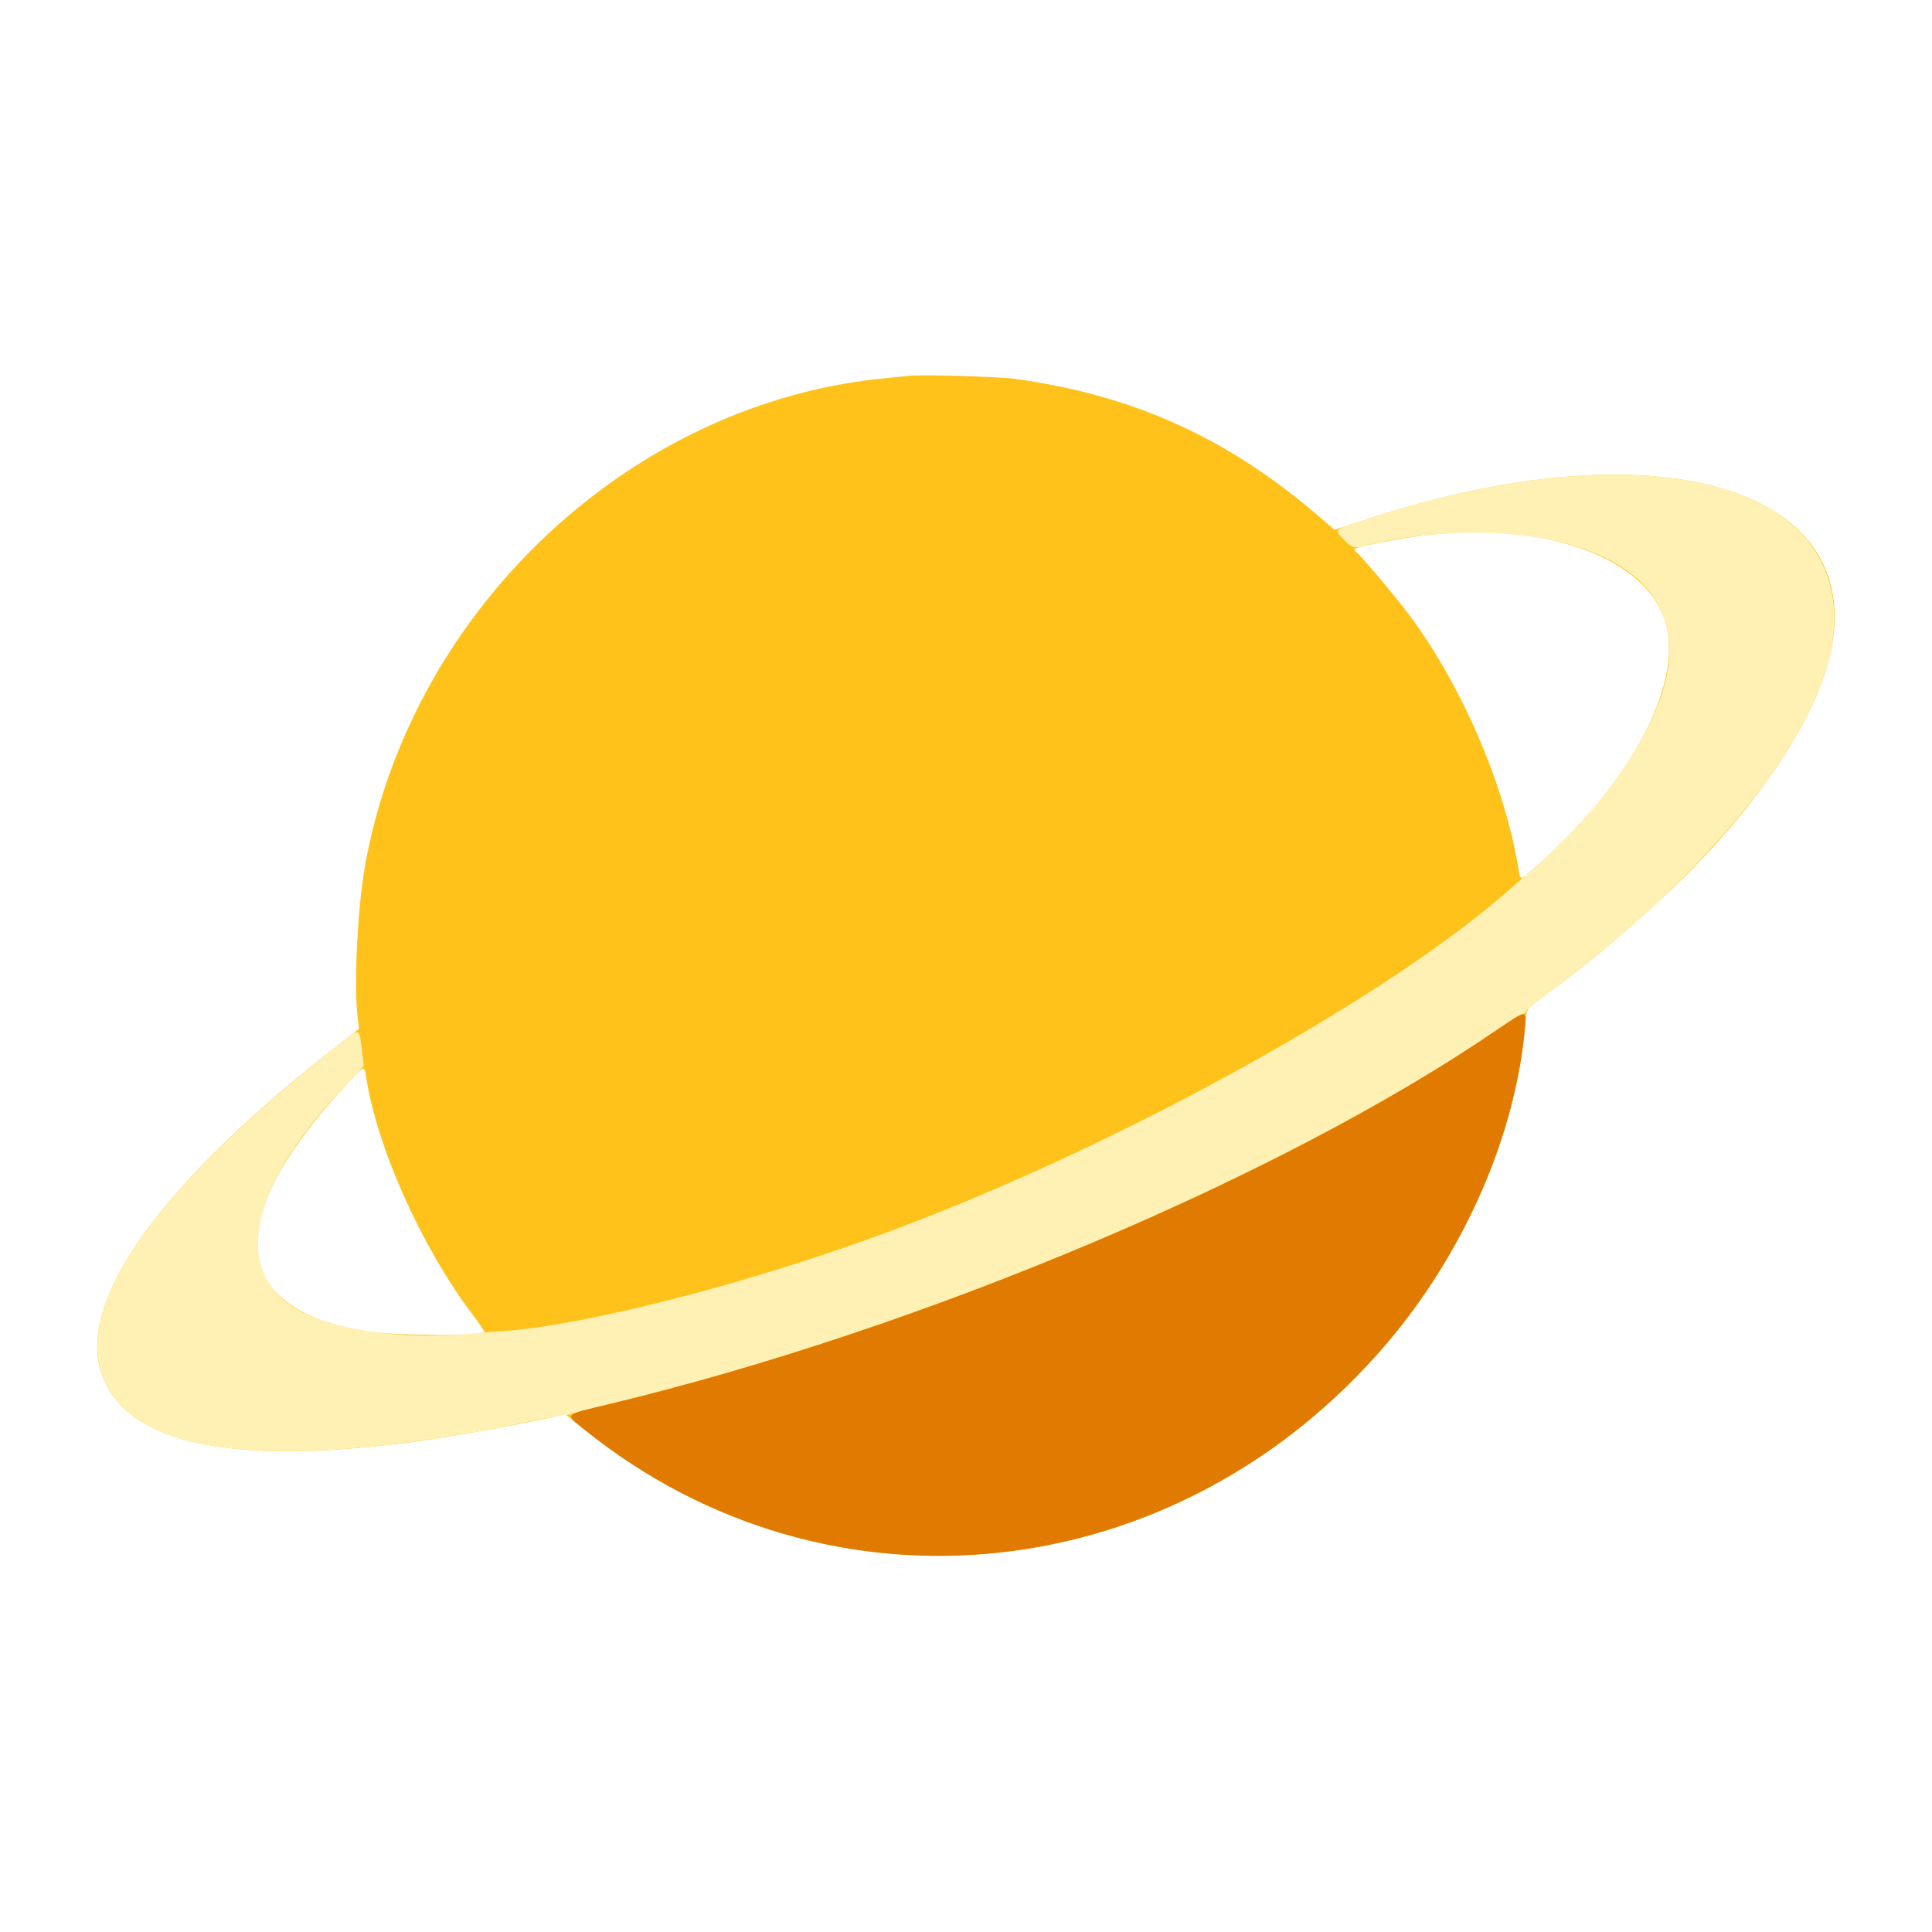
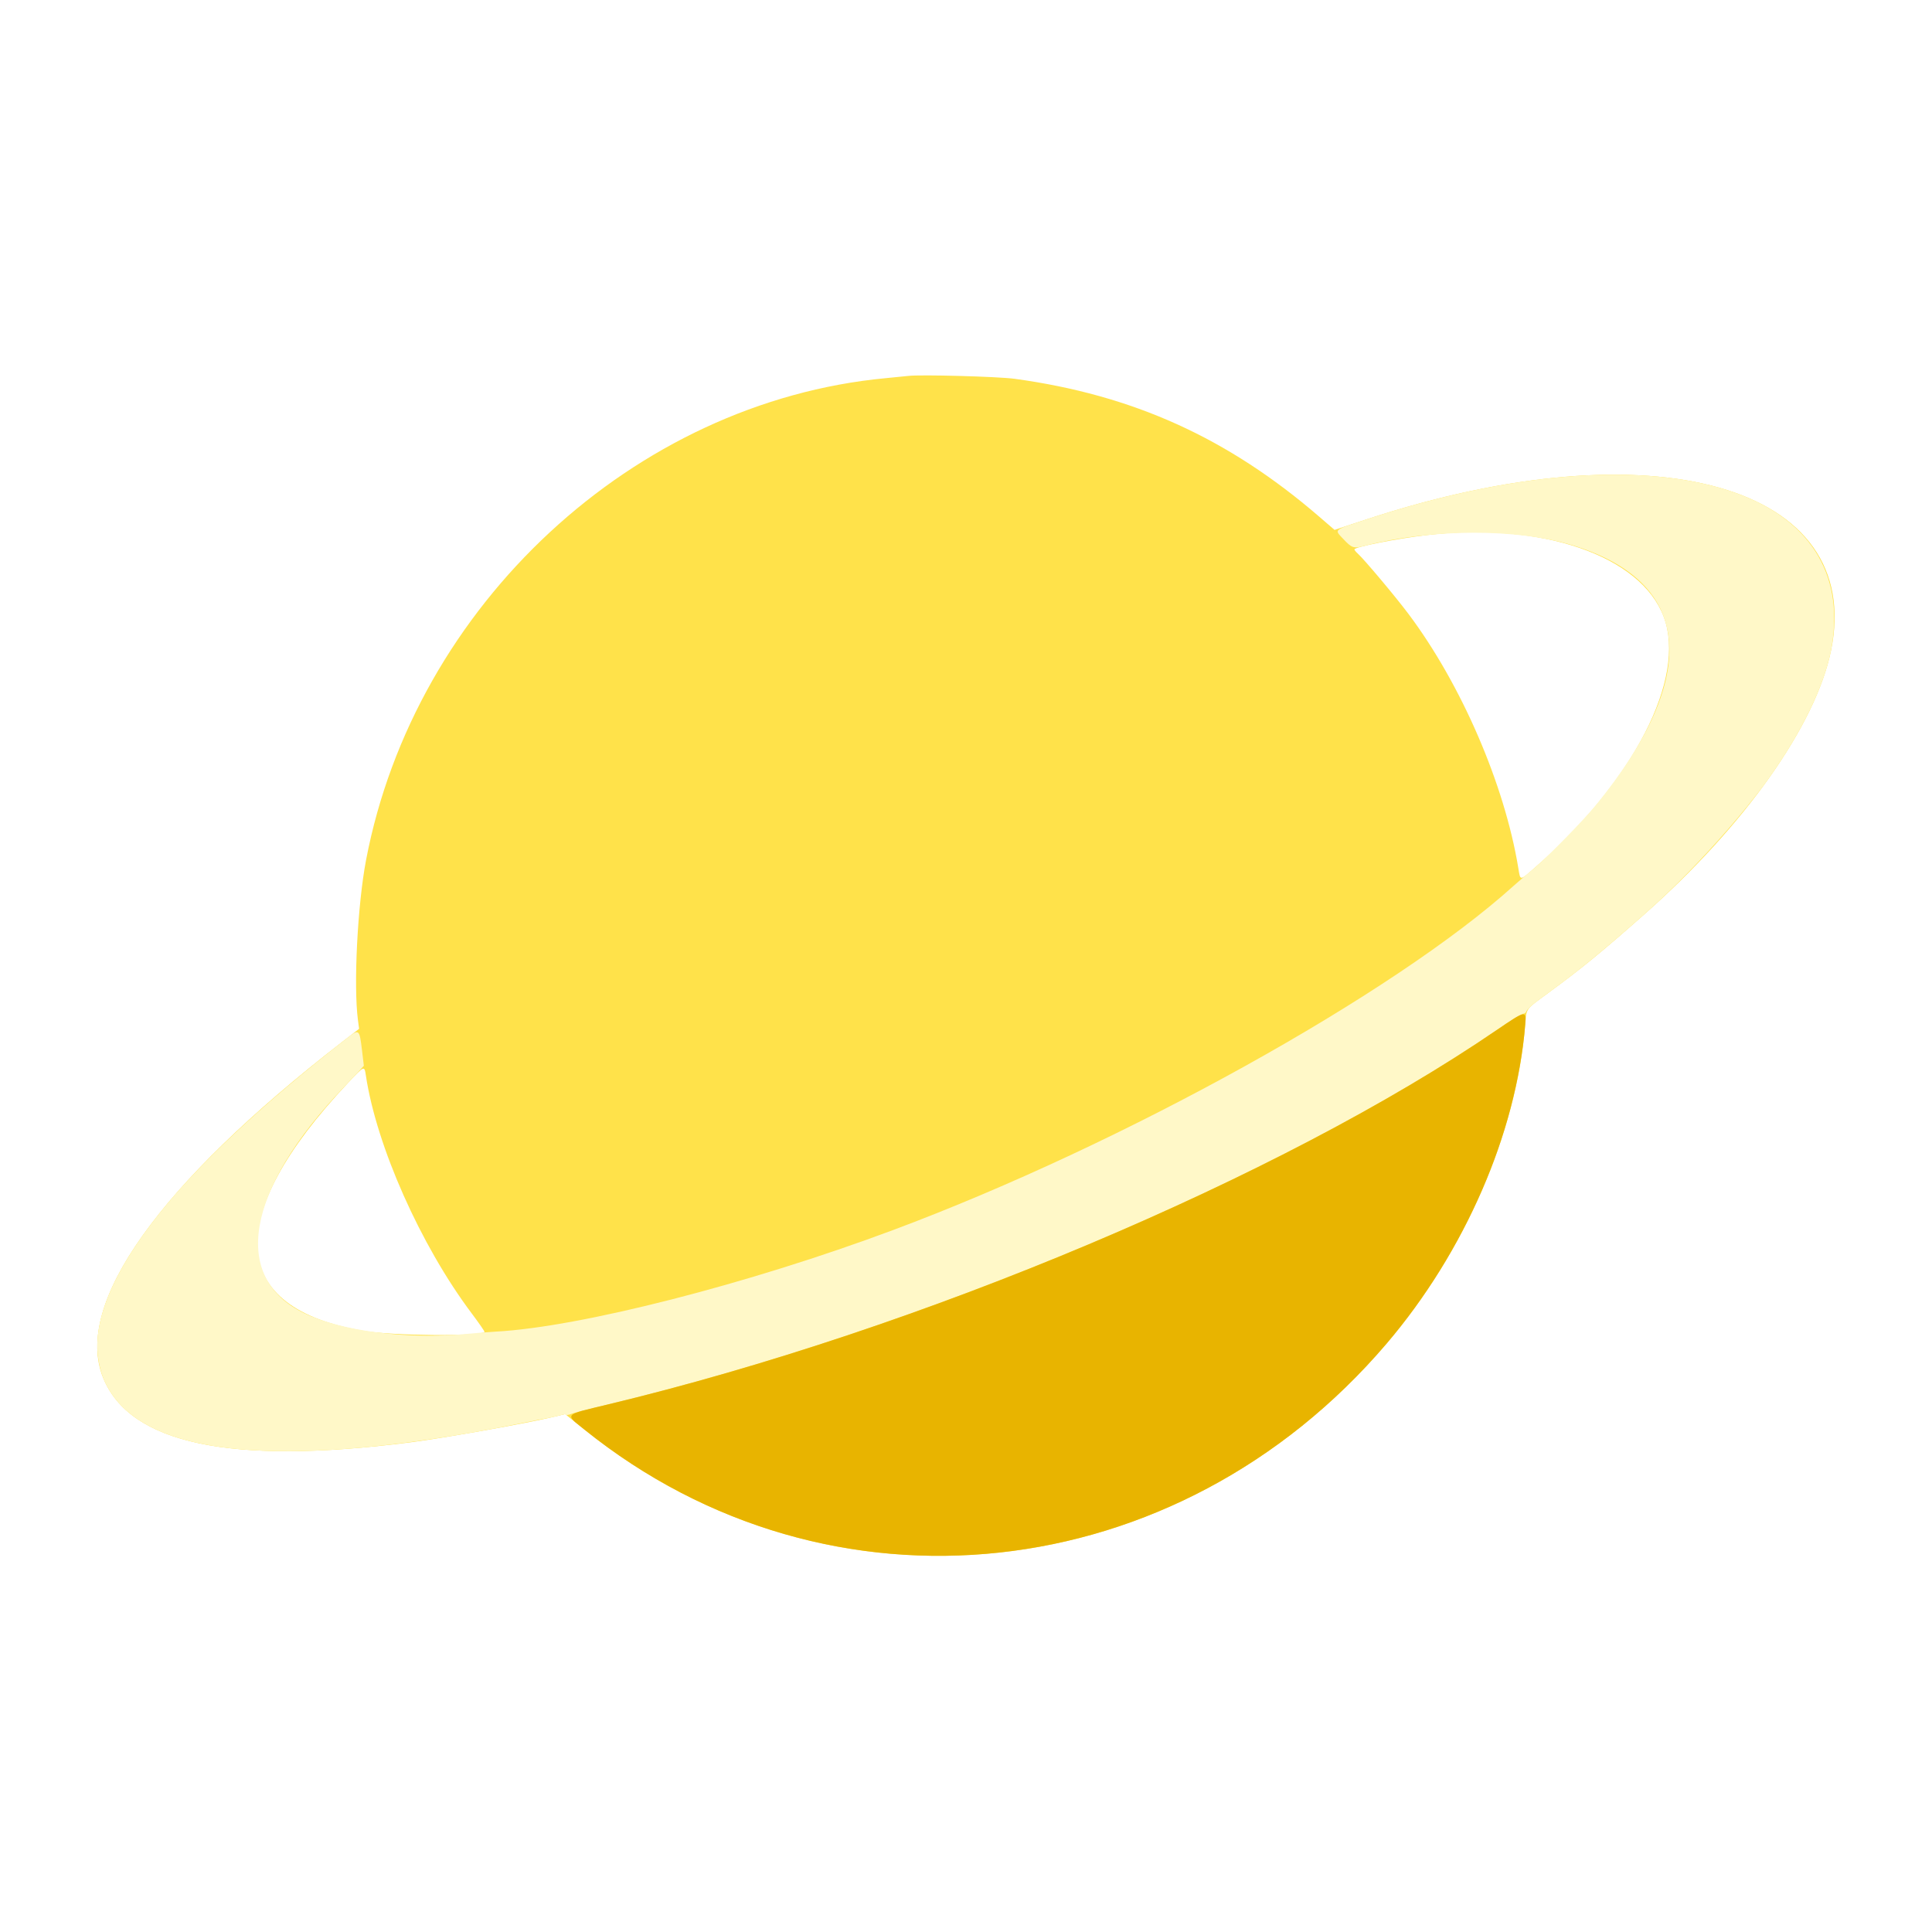
<svg xmlns="http://www.w3.org/2000/svg" width="1024" height="1024" viewBox="0 0 1024 1024">
  <g transform="translate(-6.701571 -3.886911) scale(0.8041885)">
    <defs>
      <clipPath id="silhouette">
-         <path d="M 607 252.585 C 605.075 252.810, 598.325 253.483, 592 254.081 C 426.091 269.758, 281.713 403.612, 249.623 571.500 C 243.955 601.158, 241.247 654.443, 244.253 677.198 L 245.005 682.897 233.753 691.615 C 113.008 785.165, 56.671 864.294, 76.269 912.813 C 93.886 956.430, 160.689 970.524, 278.500 955.480 C 301.002 952.606, 355.791 942.840, 374.158 938.429 L 380.816 936.830 393.472 947.017 C 554.786 1076.867, 783.967 1052.364, 922.086 890.500 C 973.799 829.897, 1008.042 751.033, 1013.593 679.753 C 1014.410 669.261, 1013.632 670.323, 1028.500 659.419 C 1050.676 643.156, 1063.750 632.460, 1092.418 607.125 C 1158.208 548.984, 1204.890 482.988, 1215.097 433.688 C 1237.675 324.640, 1097.768 285.021, 909.201 347.066 L 887.903 354.074 877.701 345.277 C 817.580 293.433, 755.008 265.128, 677 254.487 C 666.053 252.994, 615.305 251.615, 607 252.585 Z M 948.500 357.521 C 928.639 359.845, 901 365.319, 901 366.928 C 901 367.347, 901.956 368.547, 903.124 369.595 C 907.413 373.443, 927.918 397.844, 936.658 409.500 C 971.432 455.880, 999.880 521.666, 1008.983 576.750 C 1010.446 585.608, 1009.693 585.646, 1020.538 576.170 C 1085.037 519.818, 1119.947 451.679, 1104.910 411.489 C 1089.788 371.072, 1024.679 348.607, 948.500 357.521 Z M 237.746 718.465 C 154.285 807.343, 158.217 867.161, 248.500 882.063 C 268.020 885.284, 324.617 885.717, 327.666 882.667 C 327.890 882.443, 324.016 876.851, 319.057 870.239 C 285.499 825.494, 256.433 760.079, 249.466 713.621 C 248.480 707.044, 248.465 707.050, 237.746 718.465 Z" stroke="none" fill="#ffc21a" fill-rule="evenodd" />
+         <path d="M 607 252.585 C 605.075 252.810, 598.325 253.483, 592 254.081 C 426.091 269.758, 281.713 403.612, 249.623 571.500 C 243.955 601.158, 241.247 654.443, 244.253 677.198 L 245.005 682.897 233.753 691.615 C 113.008 785.165, 56.671 864.294, 76.269 912.813 C 93.886 956.430, 160.689 970.524, 278.500 955.480 C 301.002 952.606, 355.791 942.840, 374.158 938.429 L 380.816 936.830 393.472 947.017 C 554.786 1076.867, 783.967 1052.364, 922.086 890.500 C 973.799 829.897, 1008.042 751.033, 1013.593 679.753 C 1014.410 669.261, 1013.632 670.323, 1028.500 659.419 C 1050.676 643.156, 1063.750 632.460, 1092.418 607.125 C 1158.208 548.984, 1204.890 482.988, 1215.097 433.688 C 1237.675 324.640, 1097.768 285.021, 909.201 347.066 L 887.903 354.074 877.701 345.277 C 817.580 293.433, 755.008 265.128, 677 254.487 C 666.053 252.994, 615.305 251.615, 607 252.585 Z M 948.500 357.521 C 928.639 359.845, 901 365.319, 901 366.928 C 901 367.347, 901.956 368.547, 903.124 369.595 C 907.413 373.443, 927.918 397.844, 936.658 409.500 C 971.432 455.880, 999.880 521.666, 1008.983 576.750 C 1010.446 585.608, 1009.693 585.646, 1020.538 576.170 C 1085.037 519.818, 1119.947 451.679, 1104.910 411.489 C 1089.788 371.072, 1024.679 348.607, 948.500 357.521 Z M 237.746 718.465 C 154.285 807.343, 158.217 867.161, 248.500 882.063 C 268.020 885.284, 324.617 885.717, 327.666 882.667 C 327.890 882.443, 324.016 876.851, 319.057 870.239 C 285.499 825.494, 256.433 760.079, 249.466 713.621 C 248.480 707.044, 248.465 707.050, 237.746 718.465 Z" stroke="none" fill="#ffe24a" fill-rule="evenodd" />
      </clipPath>
    </defs>
-     <path d="M 607 252.585 C 605.075 252.810, 598.325 253.483, 592 254.081 C 426.091 269.758, 281.713 403.612, 249.623 571.500 C 243.955 601.158, 241.247 654.443, 244.253 677.198 L 245.005 682.897 233.753 691.615 C 113.008 785.165, 56.671 864.294, 76.269 912.813 C 93.886 956.430, 160.689 970.524, 278.500 955.480 C 301.002 952.606, 355.791 942.840, 374.158 938.429 L 380.816 936.830 393.472 947.017 C 554.786 1076.867, 783.967 1052.364, 922.086 890.500 C 973.799 829.897, 1008.042 751.033, 1013.593 679.753 C 1014.410 669.261, 1013.632 670.323, 1028.500 659.419 C 1050.676 643.156, 1063.750 632.460, 1092.418 607.125 C 1158.208 548.984, 1204.890 482.988, 1215.097 433.688 C 1237.675 324.640, 1097.768 285.021, 909.201 347.066 L 887.903 354.074 877.701 345.277 C 817.580 293.433, 755.008 265.128, 677 254.487 C 666.053 252.994, 615.305 251.615, 607 252.585 Z M 948.500 357.521 C 928.639 359.845, 901 365.319, 901 366.928 C 901 367.347, 901.956 368.547, 903.124 369.595 C 907.413 373.443, 927.918 397.844, 936.658 409.500 C 971.432 455.880, 999.880 521.666, 1008.983 576.750 C 1010.446 585.608, 1009.693 585.646, 1020.538 576.170 C 1085.037 519.818, 1119.947 451.679, 1104.910 411.489 C 1089.788 371.072, 1024.679 348.607, 948.500 357.521 Z M 237.746 718.465 C 154.285 807.343, 158.217 867.161, 248.500 882.063 C 268.020 885.284, 324.617 885.717, 327.666 882.667 C 327.890 882.443, 324.016 876.851, 319.057 870.239 C 285.499 825.494, 256.433 760.079, 249.466 713.621 C 248.480 707.044, 248.465 707.050, 237.746 718.465 Z" stroke="none" fill="#ffc21a" fill-rule="evenodd" />
+     <path d="M 607 252.585 C 605.075 252.810, 598.325 253.483, 592 254.081 C 426.091 269.758, 281.713 403.612, 249.623 571.500 C 243.955 601.158, 241.247 654.443, 244.253 677.198 L 245.005 682.897 233.753 691.615 C 113.008 785.165, 56.671 864.294, 76.269 912.813 C 93.886 956.430, 160.689 970.524, 278.500 955.480 C 301.002 952.606, 355.791 942.840, 374.158 938.429 L 380.816 936.830 393.472 947.017 C 554.786 1076.867, 783.967 1052.364, 922.086 890.500 C 973.799 829.897, 1008.042 751.033, 1013.593 679.753 C 1014.410 669.261, 1013.632 670.323, 1028.500 659.419 C 1050.676 643.156, 1063.750 632.460, 1092.418 607.125 C 1158.208 548.984, 1204.890 482.988, 1215.097 433.688 C 1237.675 324.640, 1097.768 285.021, 909.201 347.066 L 887.903 354.074 877.701 345.277 C 817.580 293.433, 755.008 265.128, 677 254.487 C 666.053 252.994, 615.305 251.615, 607 252.585 Z M 948.500 357.521 C 928.639 359.845, 901 365.319, 901 366.928 C 901 367.347, 901.956 368.547, 903.124 369.595 C 907.413 373.443, 927.918 397.844, 936.658 409.500 C 971.432 455.880, 999.880 521.666, 1008.983 576.750 C 1010.446 585.608, 1009.693 585.646, 1020.538 576.170 C 1085.037 519.818, 1119.947 451.679, 1104.910 411.489 C 1089.788 371.072, 1024.679 348.607, 948.500 357.521 Z M 237.746 718.465 C 154.285 807.343, 158.217 867.161, 248.500 882.063 C 268.020 885.284, 324.617 885.717, 327.666 882.667 C 327.890 882.443, 324.016 876.851, 319.057 870.239 C 285.499 825.494, 256.433 760.079, 249.466 713.621 C 248.480 707.044, 248.465 707.050, 237.746 718.465 Z" stroke="none" fill="#ffe24a" fill-rule="evenodd" />
    <g clip-path="url(#silhouette)">
-       <path d="M 1038.500 319.125 C 999.365 322.452, 955.666 331.836, 910.500 346.610 C 886.588 354.432, 887.629 353.619, 893.488 359.883 C 899.306 366.104, 900.400 366.467, 907.681 364.593 C 951.811 353.234, 1007.884 353.053, 1044.500 364.151 C 1123.928 388.225, 1129.754 449.763, 1060.660 534.868 C 1052.302 545.163, 1027.518 570.494, 1018.867 577.584 C 1014.896 580.838, 1009.088 585.810, 1005.960 588.633 C 926.909 659.971, 748.629 758.876, 597 815.512 C 501.901 851.034, 390.855 879.441, 335.330 882.452 C 331.024 882.686, 321.875 883.410, 315 884.061 C 276.812 887.679, 233.471 882.109, 209.126 870.454 C 160.293 847.076, 170.293 789.185, 234.856 721.500 C 238.528 717.650, 243.018 712.872, 244.834 710.883 L 248.134 707.266 246.904 696.883 C 245.284 683.217, 244.941 682.920, 237.491 688.706 C 123.098 777.548, 66.673 849.778, 72.972 899.305 C 81.085 963.093, 179.124 978.088, 354.500 942.365 C 367.150 939.788, 378.850 937.629, 380.500 937.566 C 382.150 937.504, 383.988 937.145, 384.585 936.769 C 385.182 936.393, 396.207 933.554, 409.085 930.460 C 614.949 881.005, 852.802 780.778, 994.973 683.578 C 1003.482 677.760, 1011.215 673, 1012.155 673 C 1013.096 673, 1014.128 672.173, 1014.449 671.162 C 1014.769 670.151, 1019.616 665.988, 1025.220 661.912 C 1047.568 645.653, 1063.752 632.458, 1092.418 607.125 C 1129.506 574.349, 1170.027 527.567, 1190.071 494.383 C 1258.548 381.016, 1193.617 305.937, 1038.500 319.125 Z" stroke="none" fill="#fff0b3" fill-rule="evenodd" />
-       <path d="M 994.973 683.578 C 852.782 780.792, 614.518 881.182, 409 930.472 C 379.220 937.614, 380.172 936.444, 394.714 948.046 C 556.076 1076.780, 784.391 1051.866, 922.086 890.500 C 973.576 830.159, 1007.217 753.014, 1013.555 680.750 C 1014.461 670.420, 1014.149 670.468, 994.973 683.578 Z" stroke="none" fill="#e07a00" fill-rule="evenodd" />
+       <path d="M 1038.500 319.125 C 999.365 322.452, 955.666 331.836, 910.500 346.610 C 886.588 354.432, 887.629 353.619, 893.488 359.883 C 899.306 366.104, 900.400 366.467, 907.681 364.593 C 951.811 353.234, 1007.884 353.053, 1044.500 364.151 C 1123.928 388.225, 1129.754 449.763, 1060.660 534.868 C 1052.302 545.163, 1027.518 570.494, 1018.867 577.584 C 1014.896 580.838, 1009.088 585.810, 1005.960 588.633 C 926.909 659.971, 748.629 758.876, 597 815.512 C 501.901 851.034, 390.855 879.441, 335.330 882.452 C 331.024 882.686, 321.875 883.410, 315 884.061 C 276.812 887.679, 233.471 882.109, 209.126 870.454 C 160.293 847.076, 170.293 789.185, 234.856 721.500 C 238.528 717.650, 243.018 712.872, 244.834 710.883 L 248.134 707.266 246.904 696.883 C 245.284 683.217, 244.941 682.920, 237.491 688.706 C 123.098 777.548, 66.673 849.778, 72.972 899.305 C 81.085 963.093, 179.124 978.088, 354.500 942.365 C 367.150 939.788, 378.850 937.629, 380.500 937.566 C 382.150 937.504, 383.988 937.145, 384.585 936.769 C 385.182 936.393, 396.207 933.554, 409.085 930.460 C 614.949 881.005, 852.802 780.778, 994.973 683.578 C 1003.482 677.760, 1011.215 673, 1012.155 673 C 1013.096 673, 1014.128 672.173, 1014.449 671.162 C 1014.769 670.151, 1019.616 665.988, 1025.220 661.912 C 1047.568 645.653, 1063.752 632.458, 1092.418 607.125 C 1129.506 574.349, 1170.027 527.567, 1190.071 494.383 C 1258.548 381.016, 1193.617 305.937, 1038.500 319.125 Z" stroke="none" fill="#fff8c8" fill-rule="evenodd" />
+       <path d="M 994.973 683.578 C 852.782 780.792, 614.518 881.182, 409 930.472 C 379.220 937.614, 380.172 936.444, 394.714 948.046 C 556.076 1076.780, 784.391 1051.866, 922.086 890.500 C 973.576 830.159, 1007.217 753.014, 1013.555 680.750 C 1014.461 670.420, 1014.149 670.468, 994.973 683.578 Z" stroke="none" fill="#e8b400" fill-rule="evenodd" />
    </g>
  </g>
</svg>
